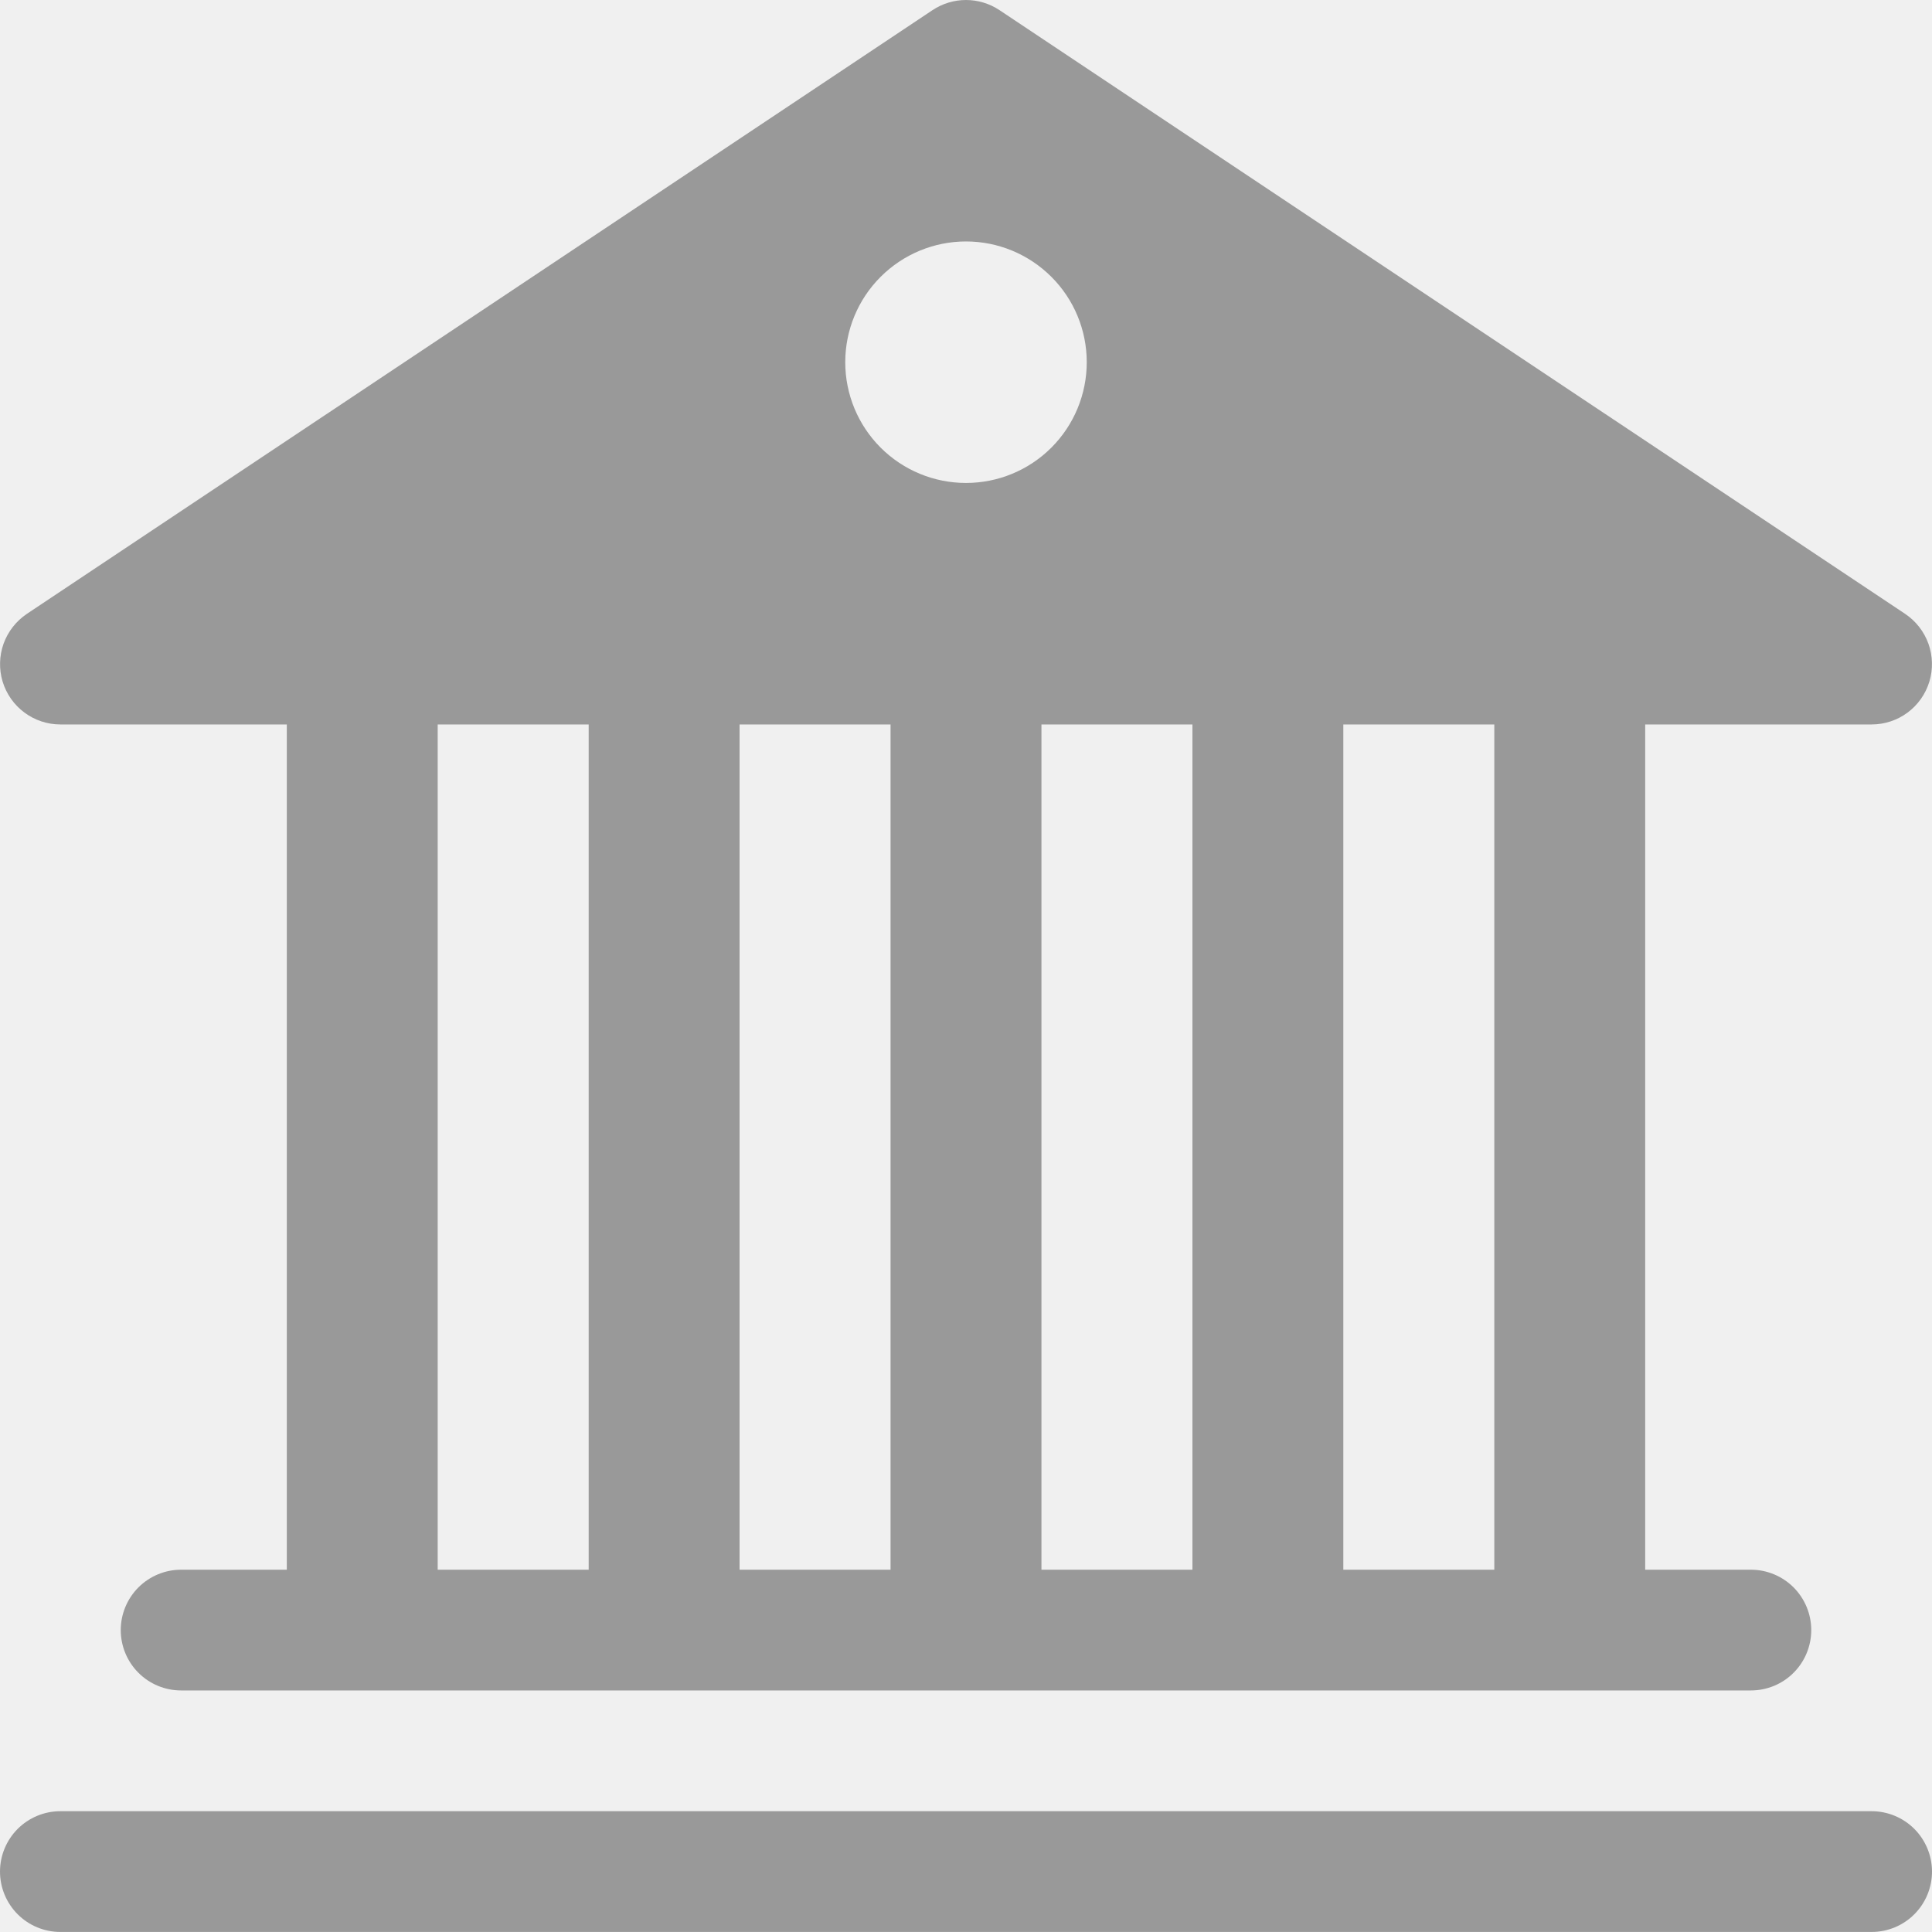
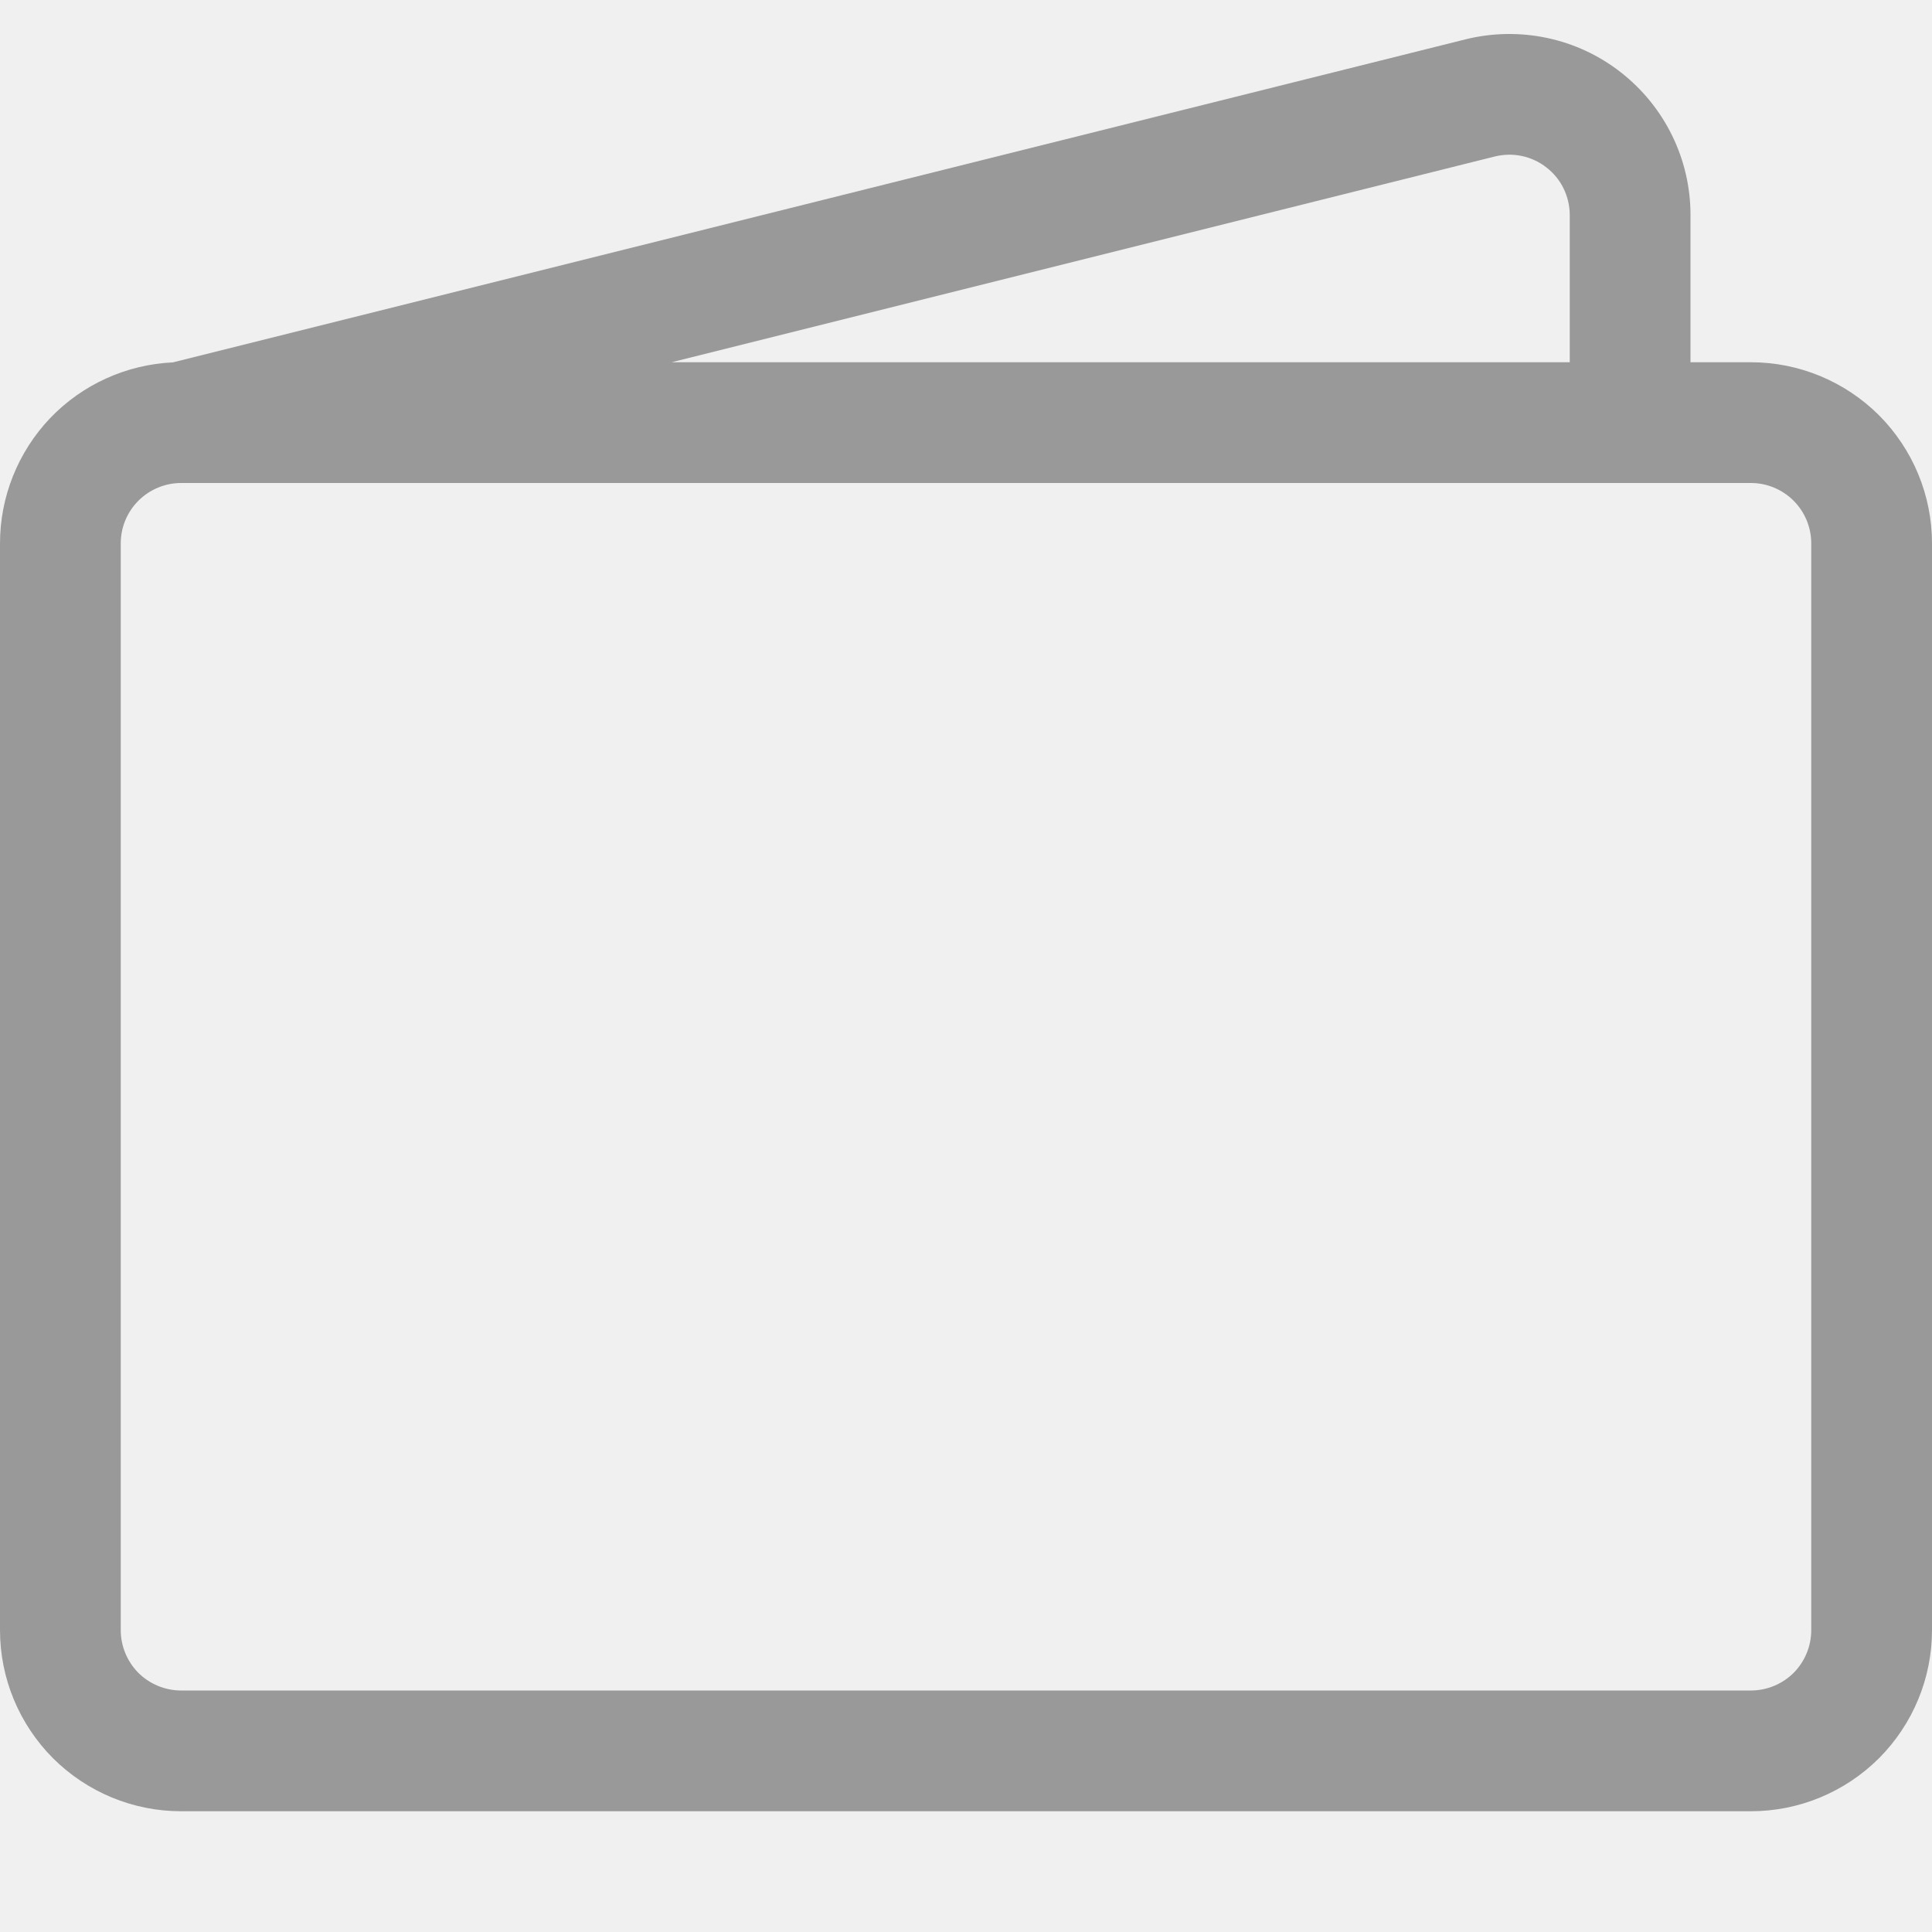
- <svg xmlns="http://www.w3.org/2000/svg" width="40" height="40" viewBox="0 0 40 40" fill="none">
-   <g clip-path="url(#clip0_868:2)">
-     <path d="M20.692 0.209C20.487 0.073 20.246 0 20 0C19.754 0 19.513 0.073 19.308 0.209L0.557 12.709C0.334 12.858 0.165 13.075 0.074 13.327C-0.016 13.58 -0.023 13.854 0.054 14.111C0.132 14.368 0.29 14.593 0.506 14.753C0.721 14.913 0.982 14.999 1.25 14.999H5.938V32.499H3.75C3.418 32.499 3.101 32.631 2.866 32.865C2.632 33.1 2.5 33.418 2.5 33.749C2.5 34.081 2.632 34.399 2.866 34.633C3.101 34.868 3.418 34.999 3.75 34.999H36.25C36.581 34.999 36.9 34.868 37.134 34.633C37.368 34.399 37.5 34.081 37.5 33.749C37.5 33.418 37.368 33.1 37.134 32.865C36.9 32.631 36.581 32.499 36.25 32.499H34.062V14.999H38.75C39.018 14.999 39.279 14.913 39.495 14.753C39.71 14.593 39.868 14.368 39.946 14.111C40.023 13.854 40.016 13.58 39.926 13.327C39.835 13.075 39.666 12.858 39.443 12.709L20.692 0.209V0.209ZM30.938 14.999V32.499H27.812V14.999H30.938ZM24.688 14.999V32.499H21.562V14.999H24.688ZM18.438 14.999V32.499H15.312V14.999H18.438ZM12.188 14.999V32.499H9.062V14.999H12.188ZM20 9.999C19.337 9.999 18.701 9.736 18.232 9.267C17.763 8.798 17.5 8.162 17.5 7.499C17.5 6.836 17.763 6.2 18.232 5.732C18.701 5.263 19.337 4.999 20 4.999C20.663 4.999 21.299 5.263 21.768 5.732C22.237 6.2 22.5 6.836 22.5 7.499C22.5 8.162 22.237 8.798 21.768 9.267C21.299 9.736 20.663 9.999 20 9.999V9.999ZM1.25 37.499C0.918 37.499 0.601 37.631 0.366 37.865C0.132 38.1 0 38.418 0 38.749C0 39.081 0.132 39.399 0.366 39.633C0.601 39.868 0.918 39.999 1.25 39.999H38.75C39.081 39.999 39.4 39.868 39.634 39.633C39.868 39.399 40 39.081 40 38.749C40 38.418 39.868 38.1 39.634 37.865C39.4 37.631 39.081 37.499 38.75 37.499H1.25Z" fill="#999999" />
+ <svg xmlns="http://www.w3.org/2000/svg" width="16" height="16" viewBox="0 0 16 16" fill="none">
+   <g clip-path="url(#clip0_571_2)">
+     <path d="M12.136 0.326C12.357 0.271 12.588 0.267 12.811 0.314C13.034 0.361 13.243 0.458 13.423 0.599C13.602 0.739 13.748 0.918 13.848 1.123C13.948 1.327 14 1.552 14 1.78V3H14.5C14.898 3 15.279 3.158 15.561 3.439C15.842 3.721 16 4.102 16 4.5V13.5C16 13.898 15.842 14.279 15.561 14.561C15.279 14.842 14.898 15 14.5 15H1.5C1.102 15 0.721 14.842 0.439 14.561C0.158 14.279 9.80916e-08 13.898 9.80916e-08 13.5V4.5C-0 4.114 0.149 3.743 0.415 3.463C0.682 3.184 1.046 3.019 1.432 3.001L12.136 0.326ZM5.562 3H13V1.78C13 1.704 12.982 1.629 12.949 1.561C12.916 1.493 12.867 1.433 12.807 1.387C12.748 1.34 12.678 1.308 12.604 1.292C12.529 1.276 12.453 1.278 12.379 1.296L5.562 3ZM1.5 4C1.367 4 1.24 4.053 1.146 4.147C1.053 4.24 1 4.367 1 4.5V13.5C1 13.633 1.053 13.76 1.146 13.854C1.24 13.947 1.367 14 1.5 14H14.5C14.633 14 14.76 13.947 14.854 13.854C14.947 13.76 15 13.633 15 13.5V4.5C15 4.367 14.947 4.24 14.854 4.147C14.76 4.053 14.633 4 14.5 4H1.5Z" fill="#999999" />
  </g>
  <defs>
-     <clipPath id="clip0_868:2">
-       <rect width="40" height="40" fill="white" />
+     <clipPath id="clip0_571_2">
+       <rect width="16" height="16" fill="white" />
    </clipPath>
  </defs>
</svg>
